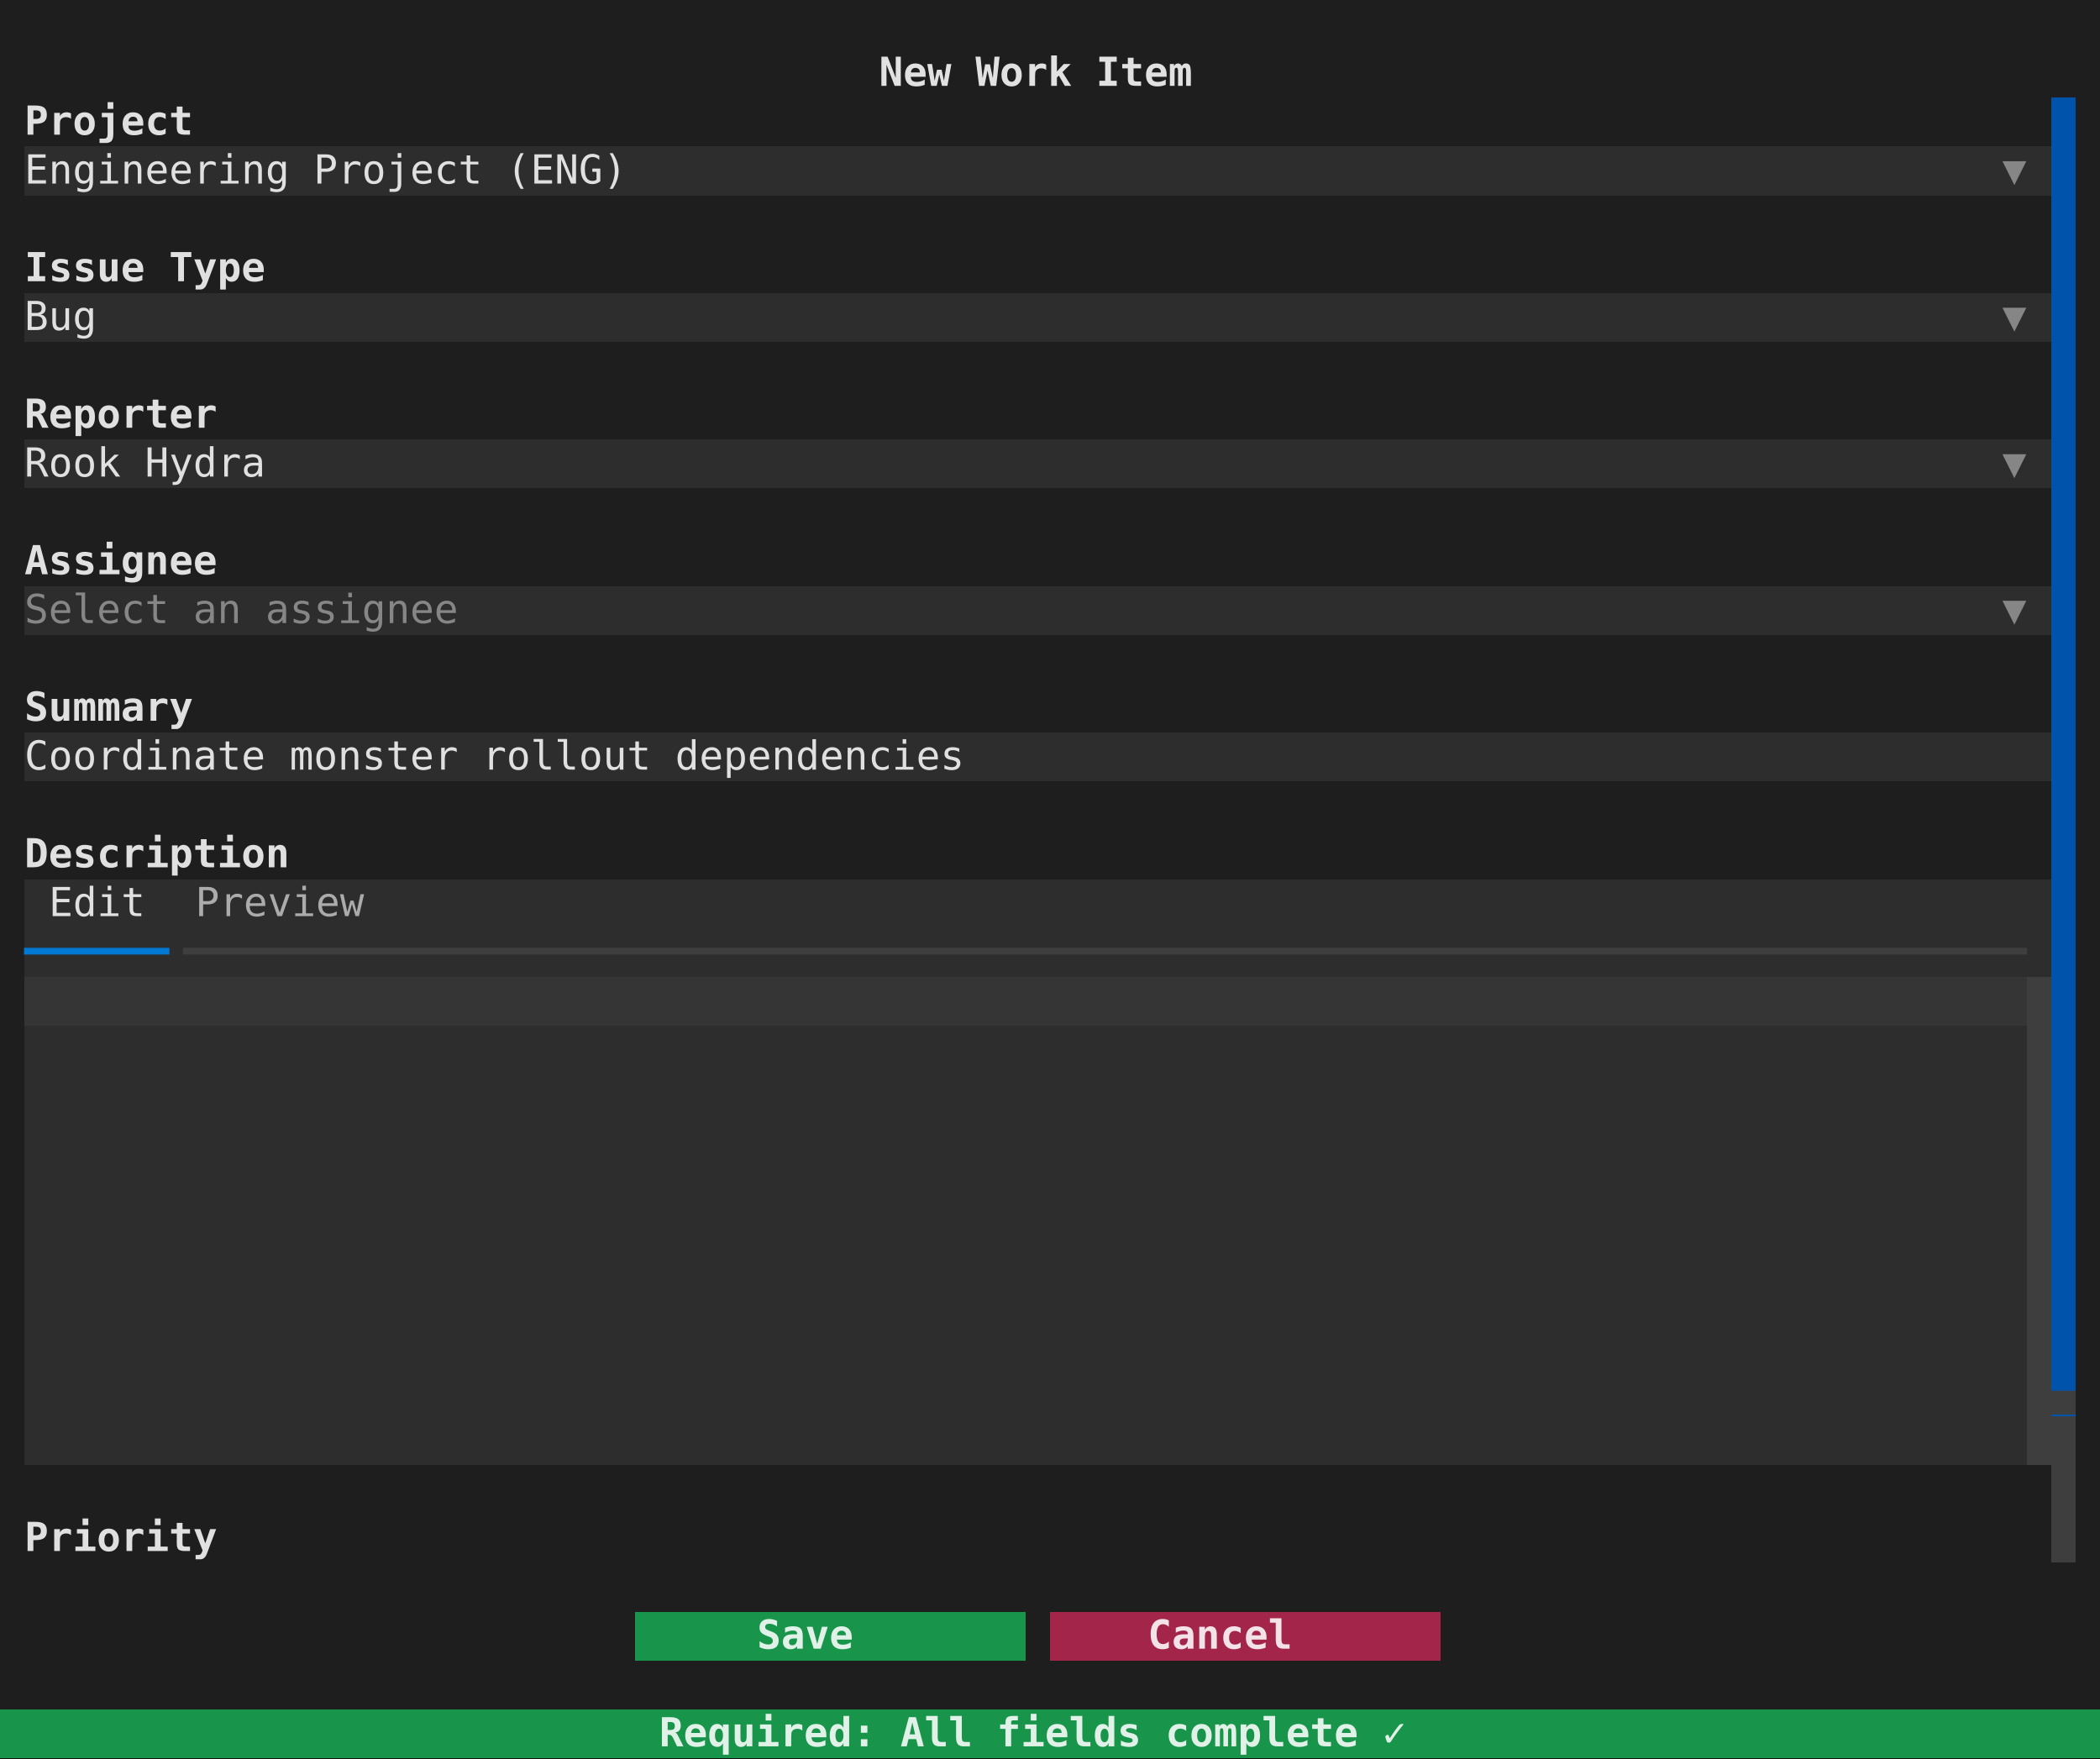
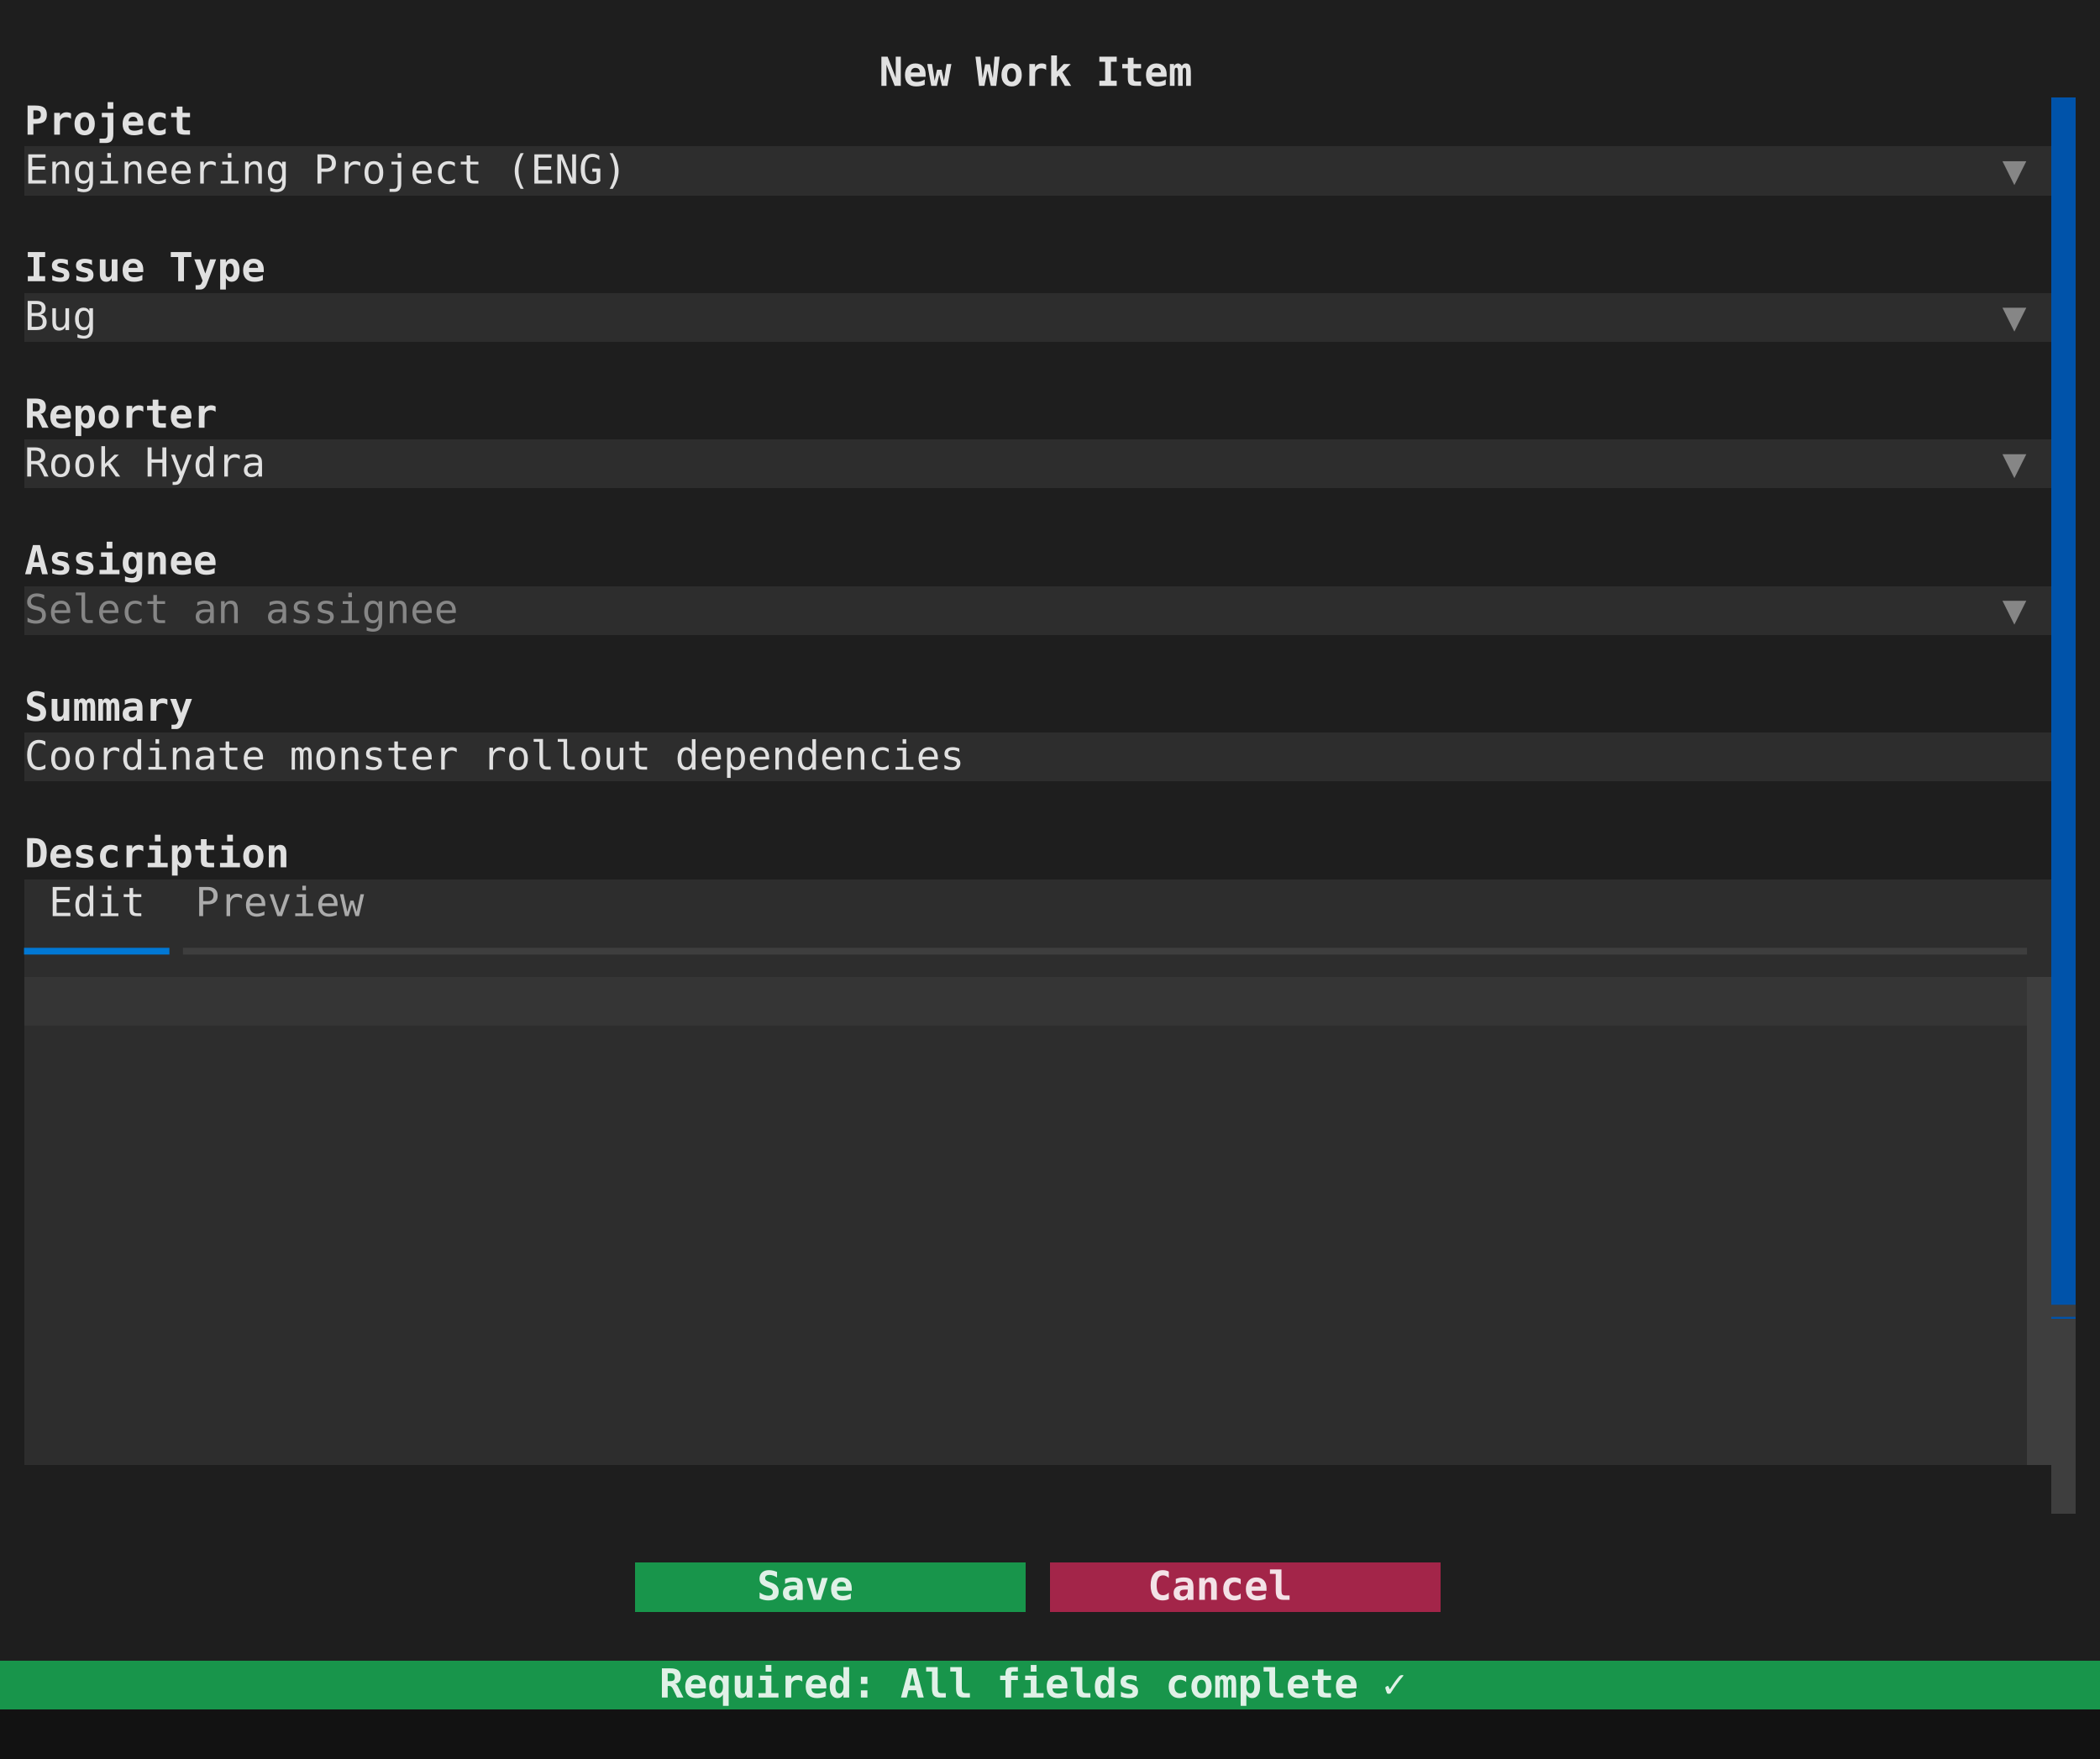
<svg xmlns="http://www.w3.org/2000/svg" class="rich-terminal" viewBox="0 0 1049.2 878.65" width="1049.2" height="878.65">
  <style>

    @font-face {
        font-family: "Fira Code";
        src: local("FiraCode-Regular"),
                url("https://cdnjs.cloudflare.com/ajax/libs/firacode/6.2.0/woff2/FiraCode-Regular.woff2") format("woff2"),
                url("https://cdnjs.cloudflare.com/ajax/libs/firacode/6.2.0/woff/FiraCode-Regular.woff") format("woff");
        font-style: normal;
        font-weight: 400;
    }
    @font-face {
        font-family: "Fira Code";
        src: local("FiraCode-Bold"),
                url("https://cdnjs.cloudflare.com/ajax/libs/firacode/6.2.0/woff2/FiraCode-Bold.woff2") format("woff2"),
                url("https://cdnjs.cloudflare.com/ajax/libs/firacode/6.2.0/woff/FiraCode-Bold.woff") format("woff");
        font-style: bold;
        font-weight: 700;
    }

-     .terminal-4233700961-matrix {
+     .terminal-977146194-matrix {
        font-family: Fira Code, monospace;
        font-size: 20px;
        line-height: 24.4px;
        font-variant-east-asian: full-width;
    }

-     .terminal-4233700961-title {
+     .terminal-977146194-title {
        font-size: 18px;
        font-weight: bold;
        font-family: arial;
    }

-     .terminal-4233700961-r1 { fill: #e0e0e0 }
- .terminal-4233700961-r2 { fill: #c5c8c6 }
- .terminal-4233700961-r3 { fill: #1f2f3b;font-weight: bold }
- .terminal-4233700961-r4 { fill: #272727 }
- .terminal-4233700961-r5 { fill: #212121 }
- .terminal-4233700961-r6 { fill: #e1e1e1;font-weight: bold }
- .terminal-4233700961-r7 { fill: #e0e0e0;font-weight: bold }
- .terminal-4233700961-r8 { fill: #1e1e1e }
- .terminal-4233700961-r9 { fill: #868686 }
- .terminal-4233700961-r10 { fill: #ababab }
- .terminal-4233700961-r11 { fill: #0178d4 }
- .terminal-4233700961-r12 { fill: #3e3e3e }
- .terminal-4233700961-r13 { fill: #e0f1e7;font-weight: bold }
- .terminal-4233700961-r14 { fill: #f3e2e7;font-weight: bold }
+     .terminal-977146194-r1 { fill: #e0e0e0 }
+ .terminal-977146194-r2 { fill: #c5c8c6 }
+ .terminal-977146194-r3 { fill: #1f2f3b;font-weight: bold }
+ .terminal-977146194-r4 { fill: #272727 }
+ .terminal-977146194-r5 { fill: #212121 }
+ .terminal-977146194-r6 { fill: #e1e1e1;font-weight: bold }
+ .terminal-977146194-r7 { fill: #e0e0e0;font-weight: bold }
+ .terminal-977146194-r8 { fill: #1e1e1e }
+ .terminal-977146194-r9 { fill: #868686 }
+ .terminal-977146194-r10 { fill: #ababab }
+ .terminal-977146194-r11 { fill: #0178d4 }
+ .terminal-977146194-r12 { fill: #3e3e3e }
+ .terminal-977146194-r13 { fill: #e0f1e7;font-weight: bold }
+ .terminal-977146194-r14 { fill: #f3e2e7;font-weight: bold }
+ .terminal-977146194-r15 { fill: #fea62b;font-weight: bold }
+ .terminal-977146194-r16 { fill: #a5a5a5 }
    </style>
  <defs>
-     <clipPath id="terminal-4233700961-clip-terminal">
+     <clipPath id="terminal-977146194-clip-terminal">
      <rect x="0" y="0" width="1463.0" height="975.0" />
    </clipPath>
-     <clipPath id="terminal-4233700961-line-0">
+     <clipPath id="terminal-977146194-line-0">
      <rect x="0" y="1.5" width="1464" height="24.65" />
    </clipPath>
-     <clipPath id="terminal-4233700961-line-1">
+     <clipPath id="terminal-977146194-line-1">
      <rect x="0" y="25.9" width="1464" height="24.65" />
    </clipPath>
-     <clipPath id="terminal-4233700961-line-2">
+     <clipPath id="terminal-977146194-line-2">
      <rect x="0" y="50.3" width="1464" height="24.65" />
    </clipPath>
-     <clipPath id="terminal-4233700961-line-3">
+     <clipPath id="terminal-977146194-line-3">
      <rect x="0" y="74.7" width="1464" height="24.65" />
    </clipPath>
-     <clipPath id="terminal-4233700961-line-4">
+     <clipPath id="terminal-977146194-line-4">
      <rect x="0" y="99.1" width="1464" height="24.65" />
    </clipPath>
-     <clipPath id="terminal-4233700961-line-5">
+     <clipPath id="terminal-977146194-line-5">
      <rect x="0" y="123.5" width="1464" height="24.65" />
    </clipPath>
-     <clipPath id="terminal-4233700961-line-6">
+     <clipPath id="terminal-977146194-line-6">
      <rect x="0" y="147.9" width="1464" height="24.65" />
    </clipPath>
-     <clipPath id="terminal-4233700961-line-7">
+     <clipPath id="terminal-977146194-line-7">
      <rect x="0" y="172.3" width="1464" height="24.65" />
    </clipPath>
-     <clipPath id="terminal-4233700961-line-8">
+     <clipPath id="terminal-977146194-line-8">
      <rect x="0" y="196.7" width="1464" height="24.65" />
    </clipPath>
-     <clipPath id="terminal-4233700961-line-9">
+     <clipPath id="terminal-977146194-line-9">
      <rect x="0" y="221.1" width="1464" height="24.65" />
    </clipPath>
-     <clipPath id="terminal-4233700961-line-10">
+     <clipPath id="terminal-977146194-line-10">
      <rect x="0" y="245.5" width="1464" height="24.65" />
    </clipPath>
-     <clipPath id="terminal-4233700961-line-11">
+     <clipPath id="terminal-977146194-line-11">
      <rect x="0" y="269.9" width="1464" height="24.65" />
    </clipPath>
-     <clipPath id="terminal-4233700961-line-12">
+     <clipPath id="terminal-977146194-line-12">
      <rect x="0" y="294.3" width="1464" height="24.65" />
    </clipPath>
-     <clipPath id="terminal-4233700961-line-13">
+     <clipPath id="terminal-977146194-line-13">
      <rect x="0" y="318.7" width="1464" height="24.65" />
    </clipPath>
-     <clipPath id="terminal-4233700961-line-14">
+     <clipPath id="terminal-977146194-line-14">
      <rect x="0" y="343.1" width="1464" height="24.65" />
    </clipPath>
-     <clipPath id="terminal-4233700961-line-15">
+     <clipPath id="terminal-977146194-line-15">
      <rect x="0" y="367.5" width="1464" height="24.65" />
    </clipPath>
-     <clipPath id="terminal-4233700961-line-16">
+     <clipPath id="terminal-977146194-line-16">
      <rect x="0" y="391.9" width="1464" height="24.65" />
    </clipPath>
-     <clipPath id="terminal-4233700961-line-17">
+     <clipPath id="terminal-977146194-line-17">
      <rect x="0" y="416.3" width="1464" height="24.65" />
    </clipPath>
-     <clipPath id="terminal-4233700961-line-18">
+     <clipPath id="terminal-977146194-line-18">
      <rect x="0" y="440.7" width="1464" height="24.65" />
    </clipPath>
-     <clipPath id="terminal-4233700961-line-19">
+     <clipPath id="terminal-977146194-line-19">
      <rect x="0" y="465.1" width="1464" height="24.65" />
    </clipPath>
-     <clipPath id="terminal-4233700961-line-20">
+     <clipPath id="terminal-977146194-line-20">
      <rect x="0" y="489.5" width="1464" height="24.65" />
    </clipPath>
-     <clipPath id="terminal-4233700961-line-21">
+     <clipPath id="terminal-977146194-line-21">
      <rect x="0" y="513.9" width="1464" height="24.65" />
    </clipPath>
-     <clipPath id="terminal-4233700961-line-22">
+     <clipPath id="terminal-977146194-line-22">
      <rect x="0" y="538.3" width="1464" height="24.65" />
    </clipPath>
-     <clipPath id="terminal-4233700961-line-23">
+     <clipPath id="terminal-977146194-line-23">
      <rect x="0" y="562.7" width="1464" height="24.65" />
    </clipPath>
-     <clipPath id="terminal-4233700961-line-24">
+     <clipPath id="terminal-977146194-line-24">
      <rect x="0" y="587.1" width="1464" height="24.65" />
    </clipPath>
-     <clipPath id="terminal-4233700961-line-25">
+     <clipPath id="terminal-977146194-line-25">
      <rect x="0" y="611.5" width="1464" height="24.65" />
    </clipPath>
-     <clipPath id="terminal-4233700961-line-26">
+     <clipPath id="terminal-977146194-line-26">
      <rect x="0" y="635.9" width="1464" height="24.65" />
    </clipPath>
-     <clipPath id="terminal-4233700961-line-27">
+     <clipPath id="terminal-977146194-line-27">
      <rect x="0" y="660.3" width="1464" height="24.65" />
    </clipPath>
-     <clipPath id="terminal-4233700961-line-28">
+     <clipPath id="terminal-977146194-line-28">
      <rect x="0" y="684.7" width="1464" height="24.65" />
    </clipPath>
-     <clipPath id="terminal-4233700961-line-29">
+     <clipPath id="terminal-977146194-line-29">
      <rect x="0" y="709.1" width="1464" height="24.65" />
    </clipPath>
-     <clipPath id="terminal-4233700961-line-30">
+     <clipPath id="terminal-977146194-line-30">
      <rect x="0" y="733.5" width="1464" height="24.65" />
    </clipPath>
-     <clipPath id="terminal-4233700961-line-31">
+     <clipPath id="terminal-977146194-line-31">
      <rect x="0" y="757.9" width="1464" height="24.65" />
    </clipPath>
-     <clipPath id="terminal-4233700961-line-32">
+     <clipPath id="terminal-977146194-line-32">
      <rect x="0" y="782.3" width="1464" height="24.65" />
    </clipPath>
-     <clipPath id="terminal-4233700961-line-33">
+     <clipPath id="terminal-977146194-line-33">
      <rect x="0" y="806.7" width="1464" height="24.65" />
    </clipPath>
-     <clipPath id="terminal-4233700961-line-34">
+     <clipPath id="terminal-977146194-line-34">
      <rect x="0" y="831.1" width="1464" height="24.65" />
    </clipPath>
-     <clipPath id="terminal-4233700961-line-35">
+     <clipPath id="terminal-977146194-line-35">
      <rect x="0" y="855.5" width="1464" height="24.65" />
    </clipPath>
-     <clipPath id="terminal-4233700961-line-36">
+     <clipPath id="terminal-977146194-line-36">
      <rect x="0" y="879.9" width="1464" height="24.65" />
    </clipPath>
-     <clipPath id="terminal-4233700961-line-37">
+     <clipPath id="terminal-977146194-line-37">
      <rect x="0" y="904.3" width="1464" height="24.65" />
    </clipPath>
-     <clipPath id="terminal-4233700961-line-38">
+     <clipPath id="terminal-977146194-line-38">
      <rect x="0" y="928.7" width="1464" height="24.65" />
    </clipPath>
  </defs>
-   <g clip-path="url(#terminal-4233700961-clip-terminal)" transform="translate(-207.4,-50.3)">
+   <g clip-path="url(#terminal-977146194-clip-terminal)" transform="translate(-207.4,-50.3)">
    <rect fill="#141414" x="183" y="25.9" width="85.4" height="24.65" shape-rendering="crispEdges" />
    <rect fill="#141414" x="268.4" y="25.9" width="170.8" height="24.65" shape-rendering="crispEdges" />
    <rect fill="#141414" x="439.2" y="25.9" width="12.2" height="24.65" shape-rendering="crispEdges" />
    <rect fill="#141414" x="451.4" y="25.9" width="12.2" height="24.65" shape-rendering="crispEdges" />
    <rect fill="#121212" x="463.6" y="25.9" width="12.2" height="24.65" shape-rendering="crispEdges" />
    <rect fill="#131313" x="475.8" y="25.9" width="97.6" height="24.65" shape-rendering="crispEdges" />
    <rect fill="#131313" x="573.4" y="25.9" width="158.6" height="24.65" shape-rendering="crispEdges" />
    <rect fill="#131313" x="732" y="25.9" width="12.2" height="24.65" shape-rendering="crispEdges" />
    <rect fill="#131313" x="744.2" y="25.9" width="12.2" height="24.65" shape-rendering="crispEdges" />
    <rect fill="#121212" x="756.4" y="25.9" width="12.2" height="24.65" shape-rendering="crispEdges" />
    <rect fill="#131313" x="768.6" y="25.9" width="48.8" height="24.65" shape-rendering="crispEdges" />
    <rect fill="#131313" x="817.4" y="25.9" width="207.4" height="24.65" shape-rendering="crispEdges" />
    <rect fill="#131313" x="1024.8" y="25.9" width="12.2" height="24.65" shape-rendering="crispEdges" />
    <rect fill="#131313" x="1037" y="25.9" width="12.2" height="24.65" shape-rendering="crispEdges" />
    <rect fill="#121212" x="1049.2" y="25.9" width="12.2" height="24.65" shape-rendering="crispEdges" />
    <rect fill="#131313" x="1061.4" y="25.9" width="73.2" height="24.65" shape-rendering="crispEdges" />
    <rect fill="#131313" x="1134.6" y="25.9" width="183" height="24.65" shape-rendering="crispEdges" />
    <rect fill="#1e1e1e" x="207.4" y="50.3" width="1049.2" height="24.65" shape-rendering="crispEdges" />
    <rect fill="#1e1e1e" x="207.4" y="74.7" width="439.2" height="24.65" shape-rendering="crispEdges" />
    <rect fill="#1e1e1e" x="646.6" y="74.7" width="158.6" height="24.65" shape-rendering="crispEdges" />
    <rect fill="#1e1e1e" x="805.2" y="74.7" width="451.4" height="24.65" shape-rendering="crispEdges" />
    <rect fill="#1e1e1e" x="207.4" y="99.1" width="12.2" height="24.65" shape-rendering="crispEdges" />
    <rect fill="#1e1e1e" x="219.6" y="99.1" width="85.4" height="24.65" shape-rendering="crispEdges" />
    <rect fill="#1e1e1e" x="305" y="99.1" width="927.2" height="24.65" shape-rendering="crispEdges" />
    <rect fill="#0053aa" x="1232.2" y="99.1" width="12.2" height="24.65" shape-rendering="crispEdges" />
    <rect fill="#1e1e1e" x="1244.4" y="99.1" width="12.2" height="24.65" shape-rendering="crispEdges" />
    <rect fill="#1e1e1e" x="207.4" y="123.5" width="12.2" height="24.65" shape-rendering="crispEdges" />
    <rect fill="#2d2d2d" x="219.6" y="123.5" width="305" height="24.65" shape-rendering="crispEdges" />
    <rect fill="#2d2d2d" x="524.6" y="123.5" width="683.2" height="24.65" shape-rendering="crispEdges" />
    <rect fill="#2d2d2d" x="1207.8" y="123.5" width="12.2" height="24.65" shape-rendering="crispEdges" />
    <rect fill="#2d2d2d" x="1220" y="123.5" width="12.2" height="24.65" shape-rendering="crispEdges" />
    <rect fill="#0053aa" x="1232.2" y="123.5" width="12.2" height="24.65" shape-rendering="crispEdges" />
    <rect fill="#1e1e1e" x="1244.4" y="123.5" width="12.2" height="24.65" shape-rendering="crispEdges" />
    <rect fill="#1e1e1e" x="207.4" y="147.9" width="1024.8" height="24.65" shape-rendering="crispEdges" />
    <rect fill="#0053aa" x="1232.2" y="147.9" width="12.2" height="24.65" shape-rendering="crispEdges" />
    <rect fill="#1e1e1e" x="1244.4" y="147.9" width="12.2" height="24.65" shape-rendering="crispEdges" />
    <rect fill="#1e1e1e" x="207.4" y="172.3" width="12.2" height="24.65" shape-rendering="crispEdges" />
    <rect fill="#1e1e1e" x="219.6" y="172.3" width="122" height="24.65" shape-rendering="crispEdges" />
    <rect fill="#1e1e1e" x="341.6" y="172.3" width="890.6" height="24.65" shape-rendering="crispEdges" />
    <rect fill="#0053aa" x="1232.2" y="172.3" width="12.2" height="24.65" shape-rendering="crispEdges" />
    <rect fill="#1e1e1e" x="1244.4" y="172.3" width="12.2" height="24.65" shape-rendering="crispEdges" />
    <rect fill="#1e1e1e" x="207.4" y="196.7" width="12.2" height="24.65" shape-rendering="crispEdges" />
    <rect fill="#2d2d2d" x="219.6" y="196.7" width="36.6" height="24.65" shape-rendering="crispEdges" />
    <rect fill="#2d2d2d" x="256.2" y="196.7" width="951.6" height="24.65" shape-rendering="crispEdges" />
    <rect fill="#2d2d2d" x="1207.8" y="196.7" width="12.2" height="24.65" shape-rendering="crispEdges" />
    <rect fill="#2d2d2d" x="1220" y="196.7" width="12.2" height="24.65" shape-rendering="crispEdges" />
    <rect fill="#0053aa" x="1232.2" y="196.7" width="12.2" height="24.65" shape-rendering="crispEdges" />
    <rect fill="#1e1e1e" x="1244.4" y="196.7" width="12.2" height="24.65" shape-rendering="crispEdges" />
    <rect fill="#1e1e1e" x="207.4" y="221.1" width="1024.8" height="24.65" shape-rendering="crispEdges" />
    <rect fill="#0053aa" x="1232.2" y="221.1" width="12.2" height="24.65" shape-rendering="crispEdges" />
    <rect fill="#1e1e1e" x="1244.4" y="221.1" width="12.2" height="24.65" shape-rendering="crispEdges" />
    <rect fill="#1e1e1e" x="207.4" y="245.5" width="12.2" height="24.65" shape-rendering="crispEdges" />
    <rect fill="#1e1e1e" x="219.6" y="245.5" width="97.6" height="24.65" shape-rendering="crispEdges" />
    <rect fill="#1e1e1e" x="317.2" y="245.5" width="915" height="24.65" shape-rendering="crispEdges" />
    <rect fill="#0053aa" x="1232.2" y="245.5" width="12.2" height="24.65" shape-rendering="crispEdges" />
    <rect fill="#1e1e1e" x="1244.4" y="245.5" width="12.2" height="24.65" shape-rendering="crispEdges" />
    <rect fill="#1e1e1e" x="207.4" y="269.9" width="12.2" height="24.65" shape-rendering="crispEdges" />
    <rect fill="#2d2d2d" x="219.6" y="269.9" width="122" height="24.65" shape-rendering="crispEdges" />
    <rect fill="#2d2d2d" x="341.6" y="269.9" width="866.2" height="24.65" shape-rendering="crispEdges" />
    <rect fill="#2d2d2d" x="1207.8" y="269.9" width="12.2" height="24.65" shape-rendering="crispEdges" />
    <rect fill="#2d2d2d" x="1220" y="269.9" width="12.2" height="24.65" shape-rendering="crispEdges" />
    <rect fill="#0053aa" x="1232.2" y="269.9" width="12.2" height="24.65" shape-rendering="crispEdges" />
    <rect fill="#1e1e1e" x="1244.4" y="269.9" width="12.2" height="24.65" shape-rendering="crispEdges" />
    <rect fill="#1e1e1e" x="207.4" y="294.3" width="1024.8" height="24.65" shape-rendering="crispEdges" />
    <rect fill="#0053aa" x="1232.2" y="294.3" width="12.2" height="24.65" shape-rendering="crispEdges" />
    <rect fill="#1e1e1e" x="1244.4" y="294.3" width="12.2" height="24.65" shape-rendering="crispEdges" />
    <rect fill="#1e1e1e" x="207.4" y="318.7" width="12.2" height="24.65" shape-rendering="crispEdges" />
    <rect fill="#1e1e1e" x="219.6" y="318.7" width="97.6" height="24.65" shape-rendering="crispEdges" />
    <rect fill="#1e1e1e" x="317.2" y="318.7" width="915" height="24.65" shape-rendering="crispEdges" />
    <rect fill="#0053aa" x="1232.2" y="318.7" width="12.2" height="24.65" shape-rendering="crispEdges" />
    <rect fill="#1e1e1e" x="1244.4" y="318.7" width="12.2" height="24.65" shape-rendering="crispEdges" />
    <rect fill="#1e1e1e" x="207.4" y="343.1" width="12.2" height="24.65" shape-rendering="crispEdges" />
    <rect fill="#2d2d2d" x="219.6" y="343.1" width="219.6" height="24.65" shape-rendering="crispEdges" />
    <rect fill="#2d2d2d" x="439.2" y="343.1" width="768.6" height="24.65" shape-rendering="crispEdges" />
    <rect fill="#2d2d2d" x="1207.8" y="343.1" width="12.2" height="24.65" shape-rendering="crispEdges" />
    <rect fill="#2d2d2d" x="1220" y="343.1" width="12.2" height="24.65" shape-rendering="crispEdges" />
    <rect fill="#0053aa" x="1232.2" y="343.1" width="12.2" height="24.65" shape-rendering="crispEdges" />
    <rect fill="#1e1e1e" x="1244.4" y="343.1" width="12.2" height="24.65" shape-rendering="crispEdges" />
    <rect fill="#1e1e1e" x="207.4" y="367.5" width="1024.8" height="24.65" shape-rendering="crispEdges" />
    <rect fill="#0053aa" x="1232.2" y="367.5" width="12.2" height="24.65" shape-rendering="crispEdges" />
    <rect fill="#1e1e1e" x="1244.4" y="367.5" width="12.2" height="24.65" shape-rendering="crispEdges" />
    <rect fill="#1e1e1e" x="207.4" y="391.9" width="12.2" height="24.65" shape-rendering="crispEdges" />
    <rect fill="#1e1e1e" x="219.6" y="391.9" width="85.4" height="24.65" shape-rendering="crispEdges" />
    <rect fill="#1e1e1e" x="305" y="391.9" width="927.2" height="24.65" shape-rendering="crispEdges" />
    <rect fill="#0053aa" x="1232.2" y="391.9" width="12.2" height="24.65" shape-rendering="crispEdges" />
    <rect fill="#1e1e1e" x="1244.4" y="391.9" width="12.2" height="24.65" shape-rendering="crispEdges" />
    <rect fill="#1e1e1e" x="207.4" y="416.3" width="12.2" height="24.65" shape-rendering="crispEdges" />
    <rect fill="#2d2d2d" x="219.6" y="416.3" width="1012.6" height="24.65" shape-rendering="crispEdges" />
    <rect fill="#0053aa" x="1232.2" y="416.3" width="12.2" height="24.65" shape-rendering="crispEdges" />
    <rect fill="#1e1e1e" x="1244.4" y="416.3" width="12.2" height="24.65" shape-rendering="crispEdges" />
    <rect fill="#1e1e1e" x="207.4" y="440.7" width="1024.8" height="24.65" shape-rendering="crispEdges" />
    <rect fill="#0053aa" x="1232.2" y="440.7" width="12.2" height="24.65" shape-rendering="crispEdges" />
    <rect fill="#1e1e1e" x="1244.4" y="440.7" width="12.2" height="24.65" shape-rendering="crispEdges" />
    <rect fill="#1e1e1e" x="207.4" y="465.1" width="12.2" height="24.65" shape-rendering="crispEdges" />
    <rect fill="#1e1e1e" x="219.6" y="465.1" width="134.2" height="24.65" shape-rendering="crispEdges" />
    <rect fill="#1e1e1e" x="353.8" y="465.1" width="878.4" height="24.65" shape-rendering="crispEdges" />
    <rect fill="#0053aa" x="1232.2" y="465.1" width="12.2" height="24.65" shape-rendering="crispEdges" />
    <rect fill="#1e1e1e" x="1244.4" y="465.1" width="12.2" height="24.65" shape-rendering="crispEdges" />
    <rect fill="#1e1e1e" x="207.4" y="489.5" width="12.2" height="24.65" shape-rendering="crispEdges" />
    <rect fill="#2d2d2d" x="219.6" y="489.5" width="12.2" height="24.65" shape-rendering="crispEdges" />
    <rect fill="#2d2d2d" x="231.8" y="489.5" width="48.8" height="24.65" shape-rendering="crispEdges" />
    <rect fill="#2d2d2d" x="280.6" y="489.5" width="24.4" height="24.65" shape-rendering="crispEdges" />
    <rect fill="#2d2d2d" x="305" y="489.5" width="85.4" height="24.65" shape-rendering="crispEdges" />
    <rect fill="#2d2d2d" x="390.4" y="489.5" width="841.8" height="24.65" shape-rendering="crispEdges" />
    <rect fill="#0053aa" x="1232.2" y="489.5" width="12.2" height="24.65" shape-rendering="crispEdges" />
    <rect fill="#1e1e1e" x="1244.4" y="489.5" width="12.2" height="24.65" shape-rendering="crispEdges" />
    <rect fill="#1e1e1e" x="207.4" y="513.9" width="12.2" height="24.65" shape-rendering="crispEdges" />
    <rect fill="#2d2d2d" x="219.6" y="513.9" width="73.2" height="24.65" shape-rendering="crispEdges" />
    <rect fill="#2d2d2d" x="292.8" y="513.9" width="939.4" height="24.65" shape-rendering="crispEdges" />
    <rect fill="#0053aa" x="1232.2" y="513.9" width="12.2" height="24.65" shape-rendering="crispEdges" />
    <rect fill="#1e1e1e" x="1244.4" y="513.9" width="12.2" height="24.65" shape-rendering="crispEdges" />
    <rect fill="#1e1e1e" x="207.4" y="538.3" width="12.2" height="24.65" shape-rendering="crispEdges" />
    <rect fill="#353535" x="219.6" y="538.3" width="1000.4" height="24.65" shape-rendering="crispEdges" />
    <rect fill="#3e3e3e" x="1220" y="538.3" width="12.2" height="24.65" shape-rendering="crispEdges" />
    <rect fill="#0053aa" x="1232.2" y="538.3" width="12.2" height="24.65" shape-rendering="crispEdges" />
    <rect fill="#1e1e1e" x="1244.4" y="538.3" width="12.2" height="24.65" shape-rendering="crispEdges" />
    <rect fill="#1e1e1e" x="207.4" y="562.7" width="12.2" height="24.65" shape-rendering="crispEdges" />
    <rect fill="#2d2d2d" x="219.6" y="562.7" width="1000.4" height="24.65" shape-rendering="crispEdges" />
    <rect fill="#3e3e3e" x="1220" y="562.7" width="12.2" height="24.65" shape-rendering="crispEdges" />
    <rect fill="#0053aa" x="1232.2" y="562.7" width="12.2" height="24.65" shape-rendering="crispEdges" />
    <rect fill="#1e1e1e" x="1244.4" y="562.7" width="12.2" height="24.65" shape-rendering="crispEdges" />
    <rect fill="#1e1e1e" x="207.4" y="587.1" width="12.2" height="24.65" shape-rendering="crispEdges" />
    <rect fill="#2d2d2d" x="219.6" y="587.1" width="1000.4" height="24.65" shape-rendering="crispEdges" />
    <rect fill="#3e3e3e" x="1220" y="587.1" width="12.2" height="24.65" shape-rendering="crispEdges" />
    <rect fill="#0053aa" x="1232.2" y="587.1" width="12.2" height="24.65" shape-rendering="crispEdges" />
    <rect fill="#1e1e1e" x="1244.4" y="587.1" width="12.2" height="24.65" shape-rendering="crispEdges" />
    <rect fill="#1e1e1e" x="207.4" y="611.5" width="12.2" height="24.65" shape-rendering="crispEdges" />
    <rect fill="#2d2d2d" x="219.6" y="611.5" width="1000.4" height="24.65" shape-rendering="crispEdges" />
    <rect fill="#3e3e3e" x="1220" y="611.5" width="12.2" height="24.65" shape-rendering="crispEdges" />
    <rect fill="#0053aa" x="1232.2" y="611.5" width="12.2" height="24.65" shape-rendering="crispEdges" />
    <rect fill="#1e1e1e" x="1244.4" y="611.5" width="12.2" height="24.65" shape-rendering="crispEdges" />
    <rect fill="#1e1e1e" x="207.4" y="635.9" width="12.2" height="24.65" shape-rendering="crispEdges" />
    <rect fill="#2d2d2d" x="219.6" y="635.9" width="1000.4" height="24.65" shape-rendering="crispEdges" />
    <rect fill="#3e3e3e" x="1220" y="635.9" width="12.2" height="24.65" shape-rendering="crispEdges" />
    <rect fill="#0053aa" x="1232.2" y="635.9" width="12.2" height="24.65" shape-rendering="crispEdges" />
    <rect fill="#1e1e1e" x="1244.4" y="635.9" width="12.2" height="24.65" shape-rendering="crispEdges" />
    <rect fill="#1e1e1e" x="207.4" y="660.3" width="12.2" height="24.65" shape-rendering="crispEdges" />
    <rect fill="#2d2d2d" x="219.6" y="660.3" width="1000.4" height="24.65" shape-rendering="crispEdges" />
    <rect fill="#3e3e3e" x="1220" y="660.3" width="12.2" height="24.65" shape-rendering="crispEdges" />
    <rect fill="#0053aa" x="1232.2" y="660.3" width="12.2" height="24.65" shape-rendering="crispEdges" />
    <rect fill="#1e1e1e" x="1244.4" y="660.3" width="12.2" height="24.65" shape-rendering="crispEdges" />
    <rect fill="#1e1e1e" x="207.4" y="684.7" width="12.2" height="24.65" shape-rendering="crispEdges" />
    <rect fill="#2d2d2d" x="219.6" y="684.7" width="1000.4" height="24.65" shape-rendering="crispEdges" />
    <rect fill="#3e3e3e" x="1220" y="684.7" width="12.2" height="24.65" shape-rendering="crispEdges" />
    <rect fill="#0053aa" x="1232.2" y="684.7" width="12.2" height="24.65" shape-rendering="crispEdges" />
    <rect fill="#1e1e1e" x="1244.4" y="684.7" width="12.2" height="24.65" shape-rendering="crispEdges" />
    <rect fill="#1e1e1e" x="207.4" y="709.1" width="12.2" height="24.65" shape-rendering="crispEdges" />
    <rect fill="#2d2d2d" x="219.6" y="709.1" width="1000.4" height="24.65" shape-rendering="crispEdges" />
    <rect fill="#3e3e3e" x="1220" y="709.1" width="12.2" height="24.65" shape-rendering="crispEdges" />
-     <rect fill="#0053aa" x="1232.2" y="709.1" width="12.2" height="24.65" shape-rendering="crispEdges" />
+     <rect fill="#3e3e3e" x="1232.2" y="709.1" width="12.2" height="24.65" shape-rendering="crispEdges" />
    <rect fill="#1e1e1e" x="1244.4" y="709.1" width="12.2" height="24.65" shape-rendering="crispEdges" />
    <rect fill="#1e1e1e" x="207.4" y="733.5" width="12.2" height="24.65" shape-rendering="crispEdges" />
    <rect fill="#2d2d2d" x="219.6" y="733.5" width="1000.4" height="24.65" shape-rendering="crispEdges" />
    <rect fill="#3e3e3e" x="1220" y="733.5" width="12.2" height="24.65" shape-rendering="crispEdges" />
-     <rect fill="#0053aa" x="1232.2" y="733.5" width="12.2" height="24.65" shape-rendering="crispEdges" />
+     <rect fill="#3e3e3e" x="1232.2" y="733.5" width="12.2" height="24.65" shape-rendering="crispEdges" />
    <rect fill="#1e1e1e" x="1244.4" y="733.5" width="12.2" height="24.65" shape-rendering="crispEdges" />
    <rect fill="#1e1e1e" x="207.4" y="757.9" width="12.2" height="24.65" shape-rendering="crispEdges" />
    <rect fill="#2d2d2d" x="219.6" y="757.9" width="1000.4" height="24.65" shape-rendering="crispEdges" />
    <rect fill="#3e3e3e" x="1220" y="757.9" width="12.2" height="24.65" shape-rendering="crispEdges" />
    <rect fill="#3e3e3e" x="1232.2" y="757.9" width="12.2" height="24.65" shape-rendering="crispEdges" />
    <rect fill="#1e1e1e" x="1244.4" y="757.9" width="12.2" height="24.65" shape-rendering="crispEdges" />
    <rect fill="#1e1e1e" x="207.4" y="782.3" width="1024.8" height="24.65" shape-rendering="crispEdges" />
    <rect fill="#3e3e3e" x="1232.2" y="782.3" width="12.2" height="24.65" shape-rendering="crispEdges" />
    <rect fill="#1e1e1e" x="1244.4" y="782.3" width="12.2" height="24.65" shape-rendering="crispEdges" />
-     <rect fill="#1e1e1e" x="207.4" y="806.7" width="12.2" height="24.65" shape-rendering="crispEdges" />
-     <rect fill="#1e1e1e" x="219.6" y="806.7" width="97.6" height="24.65" shape-rendering="crispEdges" />
-     <rect fill="#1e1e1e" x="317.2" y="806.7" width="915" height="24.65" shape-rendering="crispEdges" />
-     <rect fill="#3e3e3e" x="1232.2" y="806.7" width="12.2" height="24.65" shape-rendering="crispEdges" />
-     <rect fill="#1e1e1e" x="1244.4" y="806.7" width="12.2" height="24.65" shape-rendering="crispEdges" />
-     <rect fill="#1e1e1e" x="207.4" y="831.1" width="1049.2" height="24.65" shape-rendering="crispEdges" />
-     <rect fill="#1e1e1e" x="207.4" y="855.5" width="317.2" height="24.65" shape-rendering="crispEdges" />
-     <rect fill="#18954b" x="524.6" y="855.5" width="61" height="24.65" shape-rendering="crispEdges" />
-     <rect fill="#18954b" x="585.6" y="855.5" width="73.2" height="24.65" shape-rendering="crispEdges" />
-     <rect fill="#18954b" x="658.8" y="855.5" width="61" height="24.65" shape-rendering="crispEdges" />
-     <rect fill="#1e1e1e" x="719.8" y="855.5" width="12.2" height="24.65" shape-rendering="crispEdges" />
-     <rect fill="#a32549" x="732" y="855.5" width="48.8" height="24.65" shape-rendering="crispEdges" />
-     <rect fill="#a32549" x="780.8" y="855.5" width="97.6" height="24.65" shape-rendering="crispEdges" />
-     <rect fill="#a32549" x="878.4" y="855.5" width="48.8" height="24.65" shape-rendering="crispEdges" />
-     <rect fill="#1e1e1e" x="927.2" y="855.5" width="329.4" height="24.65" shape-rendering="crispEdges" />
-     <rect fill="#1e1e1e" x="207.4" y="879.9" width="1049.2" height="24.65" shape-rendering="crispEdges" />
-     <rect fill="#18954b" x="207.4" y="904.3" width="329.4" height="24.65" shape-rendering="crispEdges" />
-     <rect fill="#18954b" x="536.8" y="904.3" width="378.2" height="24.65" shape-rendering="crispEdges" />
-     <rect fill="#18954b" x="915" y="904.3" width="341.6" height="24.65" shape-rendering="crispEdges" />
+     <rect fill="#1e1e1e" x="207.4" y="806.7" width="1049.2" height="24.65" shape-rendering="crispEdges" />
+     <rect fill="#1e1e1e" x="207.4" y="831.1" width="317.2" height="24.65" shape-rendering="crispEdges" />
+     <rect fill="#18954b" x="524.6" y="831.1" width="61" height="24.65" shape-rendering="crispEdges" />
+     <rect fill="#18954b" x="585.6" y="831.1" width="73.2" height="24.65" shape-rendering="crispEdges" />
+     <rect fill="#18954b" x="658.8" y="831.1" width="61" height="24.65" shape-rendering="crispEdges" />
+     <rect fill="#1e1e1e" x="719.8" y="831.1" width="12.2" height="24.65" shape-rendering="crispEdges" />
+     <rect fill="#a32549" x="732" y="831.1" width="48.8" height="24.65" shape-rendering="crispEdges" />
+     <rect fill="#a32549" x="780.8" y="831.1" width="97.6" height="24.65" shape-rendering="crispEdges" />
+     <rect fill="#a32549" x="878.4" y="831.1" width="48.8" height="24.65" shape-rendering="crispEdges" />
+     <rect fill="#1e1e1e" x="927.2" y="831.1" width="329.4" height="24.65" shape-rendering="crispEdges" />
+     <rect fill="#1e1e1e" x="207.4" y="855.5" width="1049.2" height="24.65" shape-rendering="crispEdges" />
+     <rect fill="#18954b" x="207.4" y="879.9" width="329.4" height="24.65" shape-rendering="crispEdges" />
+     <rect fill="#18954b" x="536.8" y="879.9" width="378.2" height="24.65" shape-rendering="crispEdges" />
+     <rect fill="#18954b" x="915" y="879.9" width="341.6" height="24.65" shape-rendering="crispEdges" />
+     <rect fill="#121212" x="0" y="904.3" width="1464" height="24.65" shape-rendering="crispEdges" />
    <rect fill="#121212" x="0" y="928.7" width="1464" height="24.65" shape-rendering="crispEdges" />
-     <g class="terminal-4233700961-matrix">
-       <text class="terminal-4233700961-r6" x="646.6" y="93.2" textLength="158.6" clip-path="url(#terminal-4233700961-line-3)">New Work Item</text>
-       <text class="terminal-4233700961-r7" x="219.6" y="117.6" textLength="85.4" clip-path="url(#terminal-4233700961-line-4)">Project</text>
-       <text class="terminal-4233700961-r1" x="219.6" y="142" textLength="305" clip-path="url(#terminal-4233700961-line-5)">Engineering Project (ENG)</text>
-       <text class="terminal-4233700961-r9" x="1207.8" y="142" textLength="12.2" clip-path="url(#terminal-4233700961-line-5)">▼</text>
-       <text class="terminal-4233700961-r7" x="219.6" y="190.8" textLength="122" clip-path="url(#terminal-4233700961-line-7)">Issue Type</text>
-       <text class="terminal-4233700961-r1" x="219.6" y="215.2" textLength="36.6" clip-path="url(#terminal-4233700961-line-8)">Bug</text>
-       <text class="terminal-4233700961-r9" x="1207.8" y="215.2" textLength="12.2" clip-path="url(#terminal-4233700961-line-8)">▼</text>
-       <text class="terminal-4233700961-r7" x="219.6" y="264" textLength="97.6" clip-path="url(#terminal-4233700961-line-10)">Reporter</text>
-       <text class="terminal-4233700961-r1" x="219.6" y="288.4" textLength="122" clip-path="url(#terminal-4233700961-line-11)">Rook Hydra</text>
-       <text class="terminal-4233700961-r9" x="1207.8" y="288.4" textLength="12.2" clip-path="url(#terminal-4233700961-line-11)">▼</text>
-       <text class="terminal-4233700961-r7" x="219.6" y="337.2" textLength="97.6" clip-path="url(#terminal-4233700961-line-13)">Assignee</text>
-       <text class="terminal-4233700961-r9" x="219.6" y="361.6" textLength="219.6" clip-path="url(#terminal-4233700961-line-14)">Select an assignee</text>
-       <text class="terminal-4233700961-r9" x="1207.8" y="361.6" textLength="12.2" clip-path="url(#terminal-4233700961-line-14)">▼</text>
-       <text class="terminal-4233700961-r7" x="219.6" y="410.4" textLength="85.4" clip-path="url(#terminal-4233700961-line-16)">Summary</text>
-       <text class="terminal-4233700961-r1" x="219.6" y="434.8" textLength="1012.6" clip-path="url(#terminal-4233700961-line-17)">Coordinate monster rollout dependencies                                            </text>
-       <text class="terminal-4233700961-r7" x="219.6" y="483.6" textLength="134.2" clip-path="url(#terminal-4233700961-line-19)">Description</text>
-       <text class="terminal-4233700961-r1" x="231.8" y="508" textLength="48.8" clip-path="url(#terminal-4233700961-line-20)">Edit</text>
-       <text class="terminal-4233700961-r10" x="305" y="508" textLength="85.4" clip-path="url(#terminal-4233700961-line-20)">Preview</text>
-       <text class="terminal-4233700961-r11" x="219.6" y="532.4" textLength="73.2" clip-path="url(#terminal-4233700961-line-21)">━━━━━━</text>
-       <text class="terminal-4233700961-r12" x="292.8" y="532.4" textLength="939.4" clip-path="url(#terminal-4233700961-line-21)">╺━━━━━━━━━━━━━━━━━━━━━━━━━━━━━━━━━━━━━━━━━━━━━━━━━━━━━━━━━━━━━━━━━━━━━━━━━━━━</text>
-       <text class="terminal-4233700961-r12" x="1232.2" y="752" textLength="12.2" clip-path="url(#terminal-4233700961-line-30)">▄</text>
-       <text class="terminal-4233700961-r7" x="219.6" y="825.2" textLength="97.6" clip-path="url(#terminal-4233700961-line-33)">Priority</text>
-       <text class="terminal-4233700961-r13" x="585.6" y="874" textLength="73.2" clip-path="url(#terminal-4233700961-line-35)"> Save </text>
-       <text class="terminal-4233700961-r14" x="780.8" y="874" textLength="97.6" clip-path="url(#terminal-4233700961-line-35)"> Cancel </text>
-       <text class="terminal-4233700961-r13" x="536.8" y="922.8" textLength="378.2" clip-path="url(#terminal-4233700961-line-37)">Required: All fields complete ✓</text>
+     <g class="terminal-977146194-matrix">
+       <text class="terminal-977146194-r6" x="646.6" y="93.2" textLength="158.6" clip-path="url(#terminal-977146194-line-3)">New Work Item</text>
+       <text class="terminal-977146194-r7" x="219.6" y="117.6" textLength="85.4" clip-path="url(#terminal-977146194-line-4)">Project</text>
+       <text class="terminal-977146194-r1" x="219.6" y="142" textLength="305" clip-path="url(#terminal-977146194-line-5)">Engineering Project (ENG)</text>
+       <text class="terminal-977146194-r9" x="1207.8" y="142" textLength="12.2" clip-path="url(#terminal-977146194-line-5)">▼</text>
+       <text class="terminal-977146194-r7" x="219.6" y="190.8" textLength="122" clip-path="url(#terminal-977146194-line-7)">Issue Type</text>
+       <text class="terminal-977146194-r1" x="219.6" y="215.2" textLength="36.6" clip-path="url(#terminal-977146194-line-8)">Bug</text>
+       <text class="terminal-977146194-r9" x="1207.8" y="215.2" textLength="12.2" clip-path="url(#terminal-977146194-line-8)">▼</text>
+       <text class="terminal-977146194-r7" x="219.6" y="264" textLength="97.6" clip-path="url(#terminal-977146194-line-10)">Reporter</text>
+       <text class="terminal-977146194-r1" x="219.6" y="288.4" textLength="122" clip-path="url(#terminal-977146194-line-11)">Rook Hydra</text>
+       <text class="terminal-977146194-r9" x="1207.8" y="288.4" textLength="12.2" clip-path="url(#terminal-977146194-line-11)">▼</text>
+       <text class="terminal-977146194-r7" x="219.6" y="337.2" textLength="97.6" clip-path="url(#terminal-977146194-line-13)">Assignee</text>
+       <text class="terminal-977146194-r9" x="219.6" y="361.6" textLength="219.6" clip-path="url(#terminal-977146194-line-14)">Select an assignee</text>
+       <text class="terminal-977146194-r9" x="1207.8" y="361.6" textLength="12.2" clip-path="url(#terminal-977146194-line-14)">▼</text>
+       <text class="terminal-977146194-r7" x="219.6" y="410.4" textLength="85.4" clip-path="url(#terminal-977146194-line-16)">Summary</text>
+       <text class="terminal-977146194-r1" x="219.6" y="434.8" textLength="1012.6" clip-path="url(#terminal-977146194-line-17)">Coordinate monster rollout dependencies                                            </text>
+       <text class="terminal-977146194-r7" x="219.6" y="483.6" textLength="134.2" clip-path="url(#terminal-977146194-line-19)">Description</text>
+       <text class="terminal-977146194-r1" x="231.8" y="508" textLength="48.8" clip-path="url(#terminal-977146194-line-20)">Edit</text>
+       <text class="terminal-977146194-r10" x="305" y="508" textLength="85.4" clip-path="url(#terminal-977146194-line-20)">Preview</text>
+       <text class="terminal-977146194-r11" x="219.6" y="532.4" textLength="73.2" clip-path="url(#terminal-977146194-line-21)">━━━━━━</text>
+       <text class="terminal-977146194-r12" x="292.8" y="532.4" textLength="939.4" clip-path="url(#terminal-977146194-line-21)">╺━━━━━━━━━━━━━━━━━━━━━━━━━━━━━━━━━━━━━━━━━━━━━━━━━━━━━━━━━━━━━━━━━━━━━━━━━━━━</text>
+       <text class="terminal-977146194-r12" x="1232.2" y="703.2" textLength="12.2" clip-path="url(#terminal-977146194-line-28)">▂</text>
+       <text class="terminal-977146194-r13" x="585.6" y="849.6" textLength="73.2" clip-path="url(#terminal-977146194-line-34)"> Save </text>
+       <text class="terminal-977146194-r14" x="780.8" y="849.6" textLength="97.6" clip-path="url(#terminal-977146194-line-34)"> Cancel </text>
+       <text class="terminal-977146194-r13" x="536.8" y="898.4" textLength="378.2" clip-path="url(#terminal-977146194-line-36)">Required: All fields complete ✓</text>
    </g>
  </g>
</svg>
